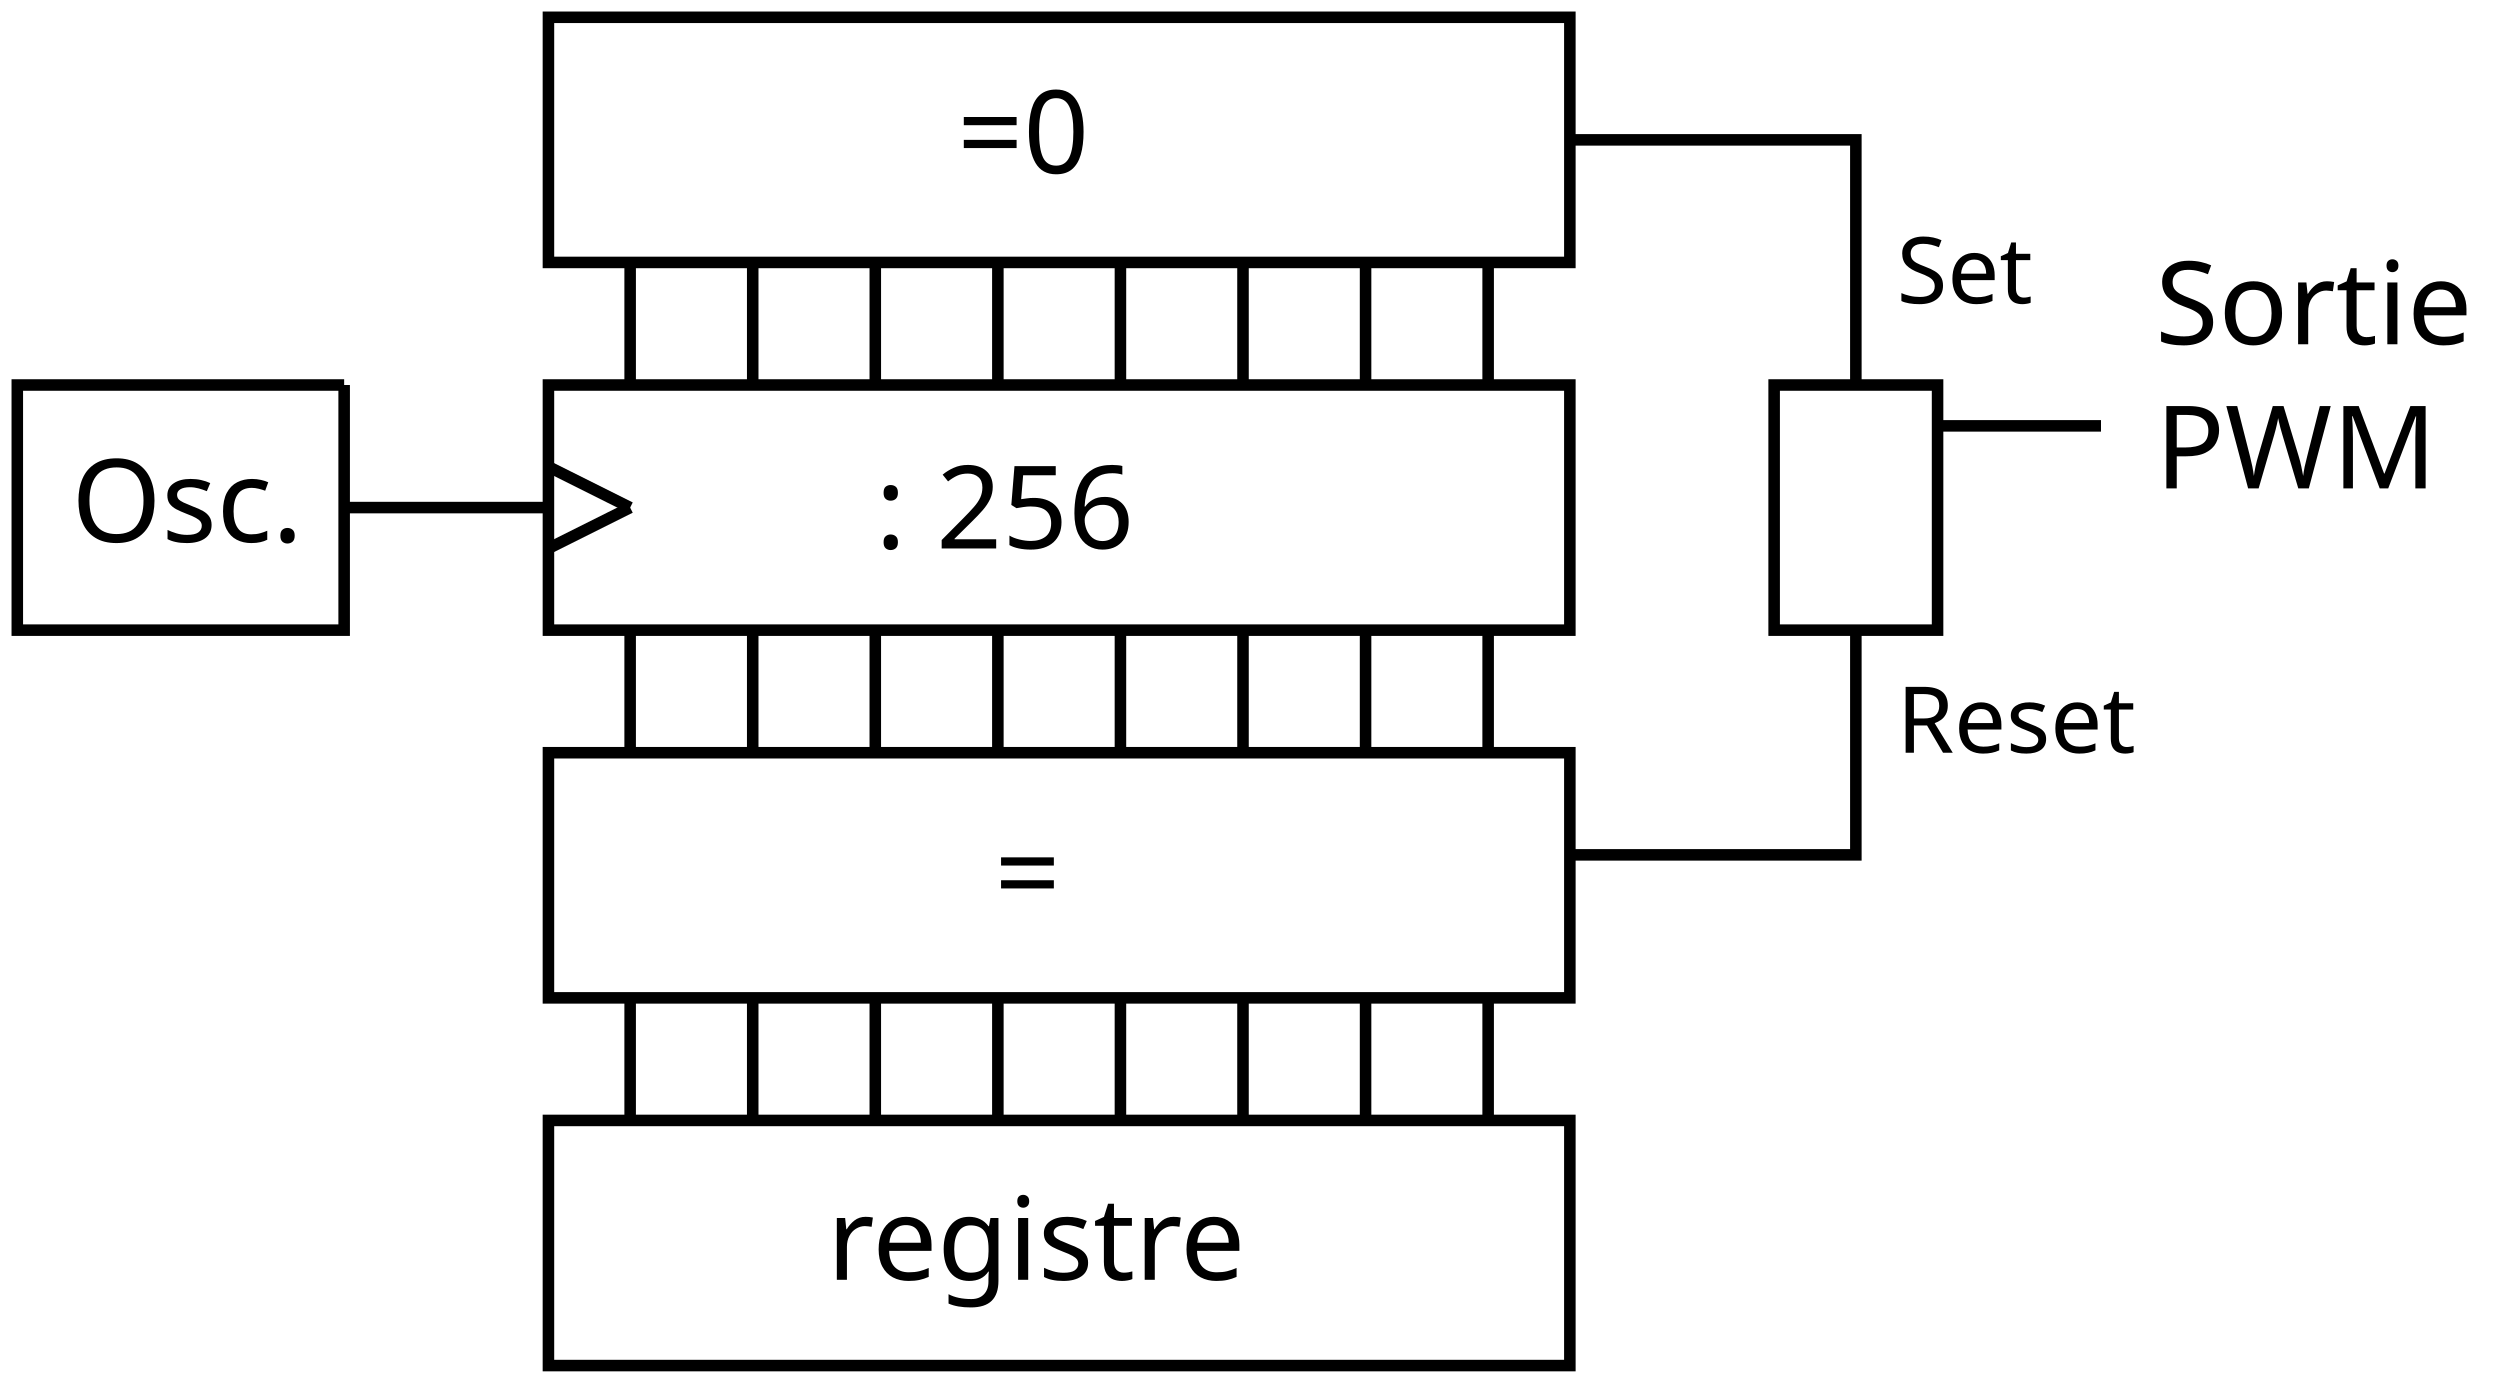
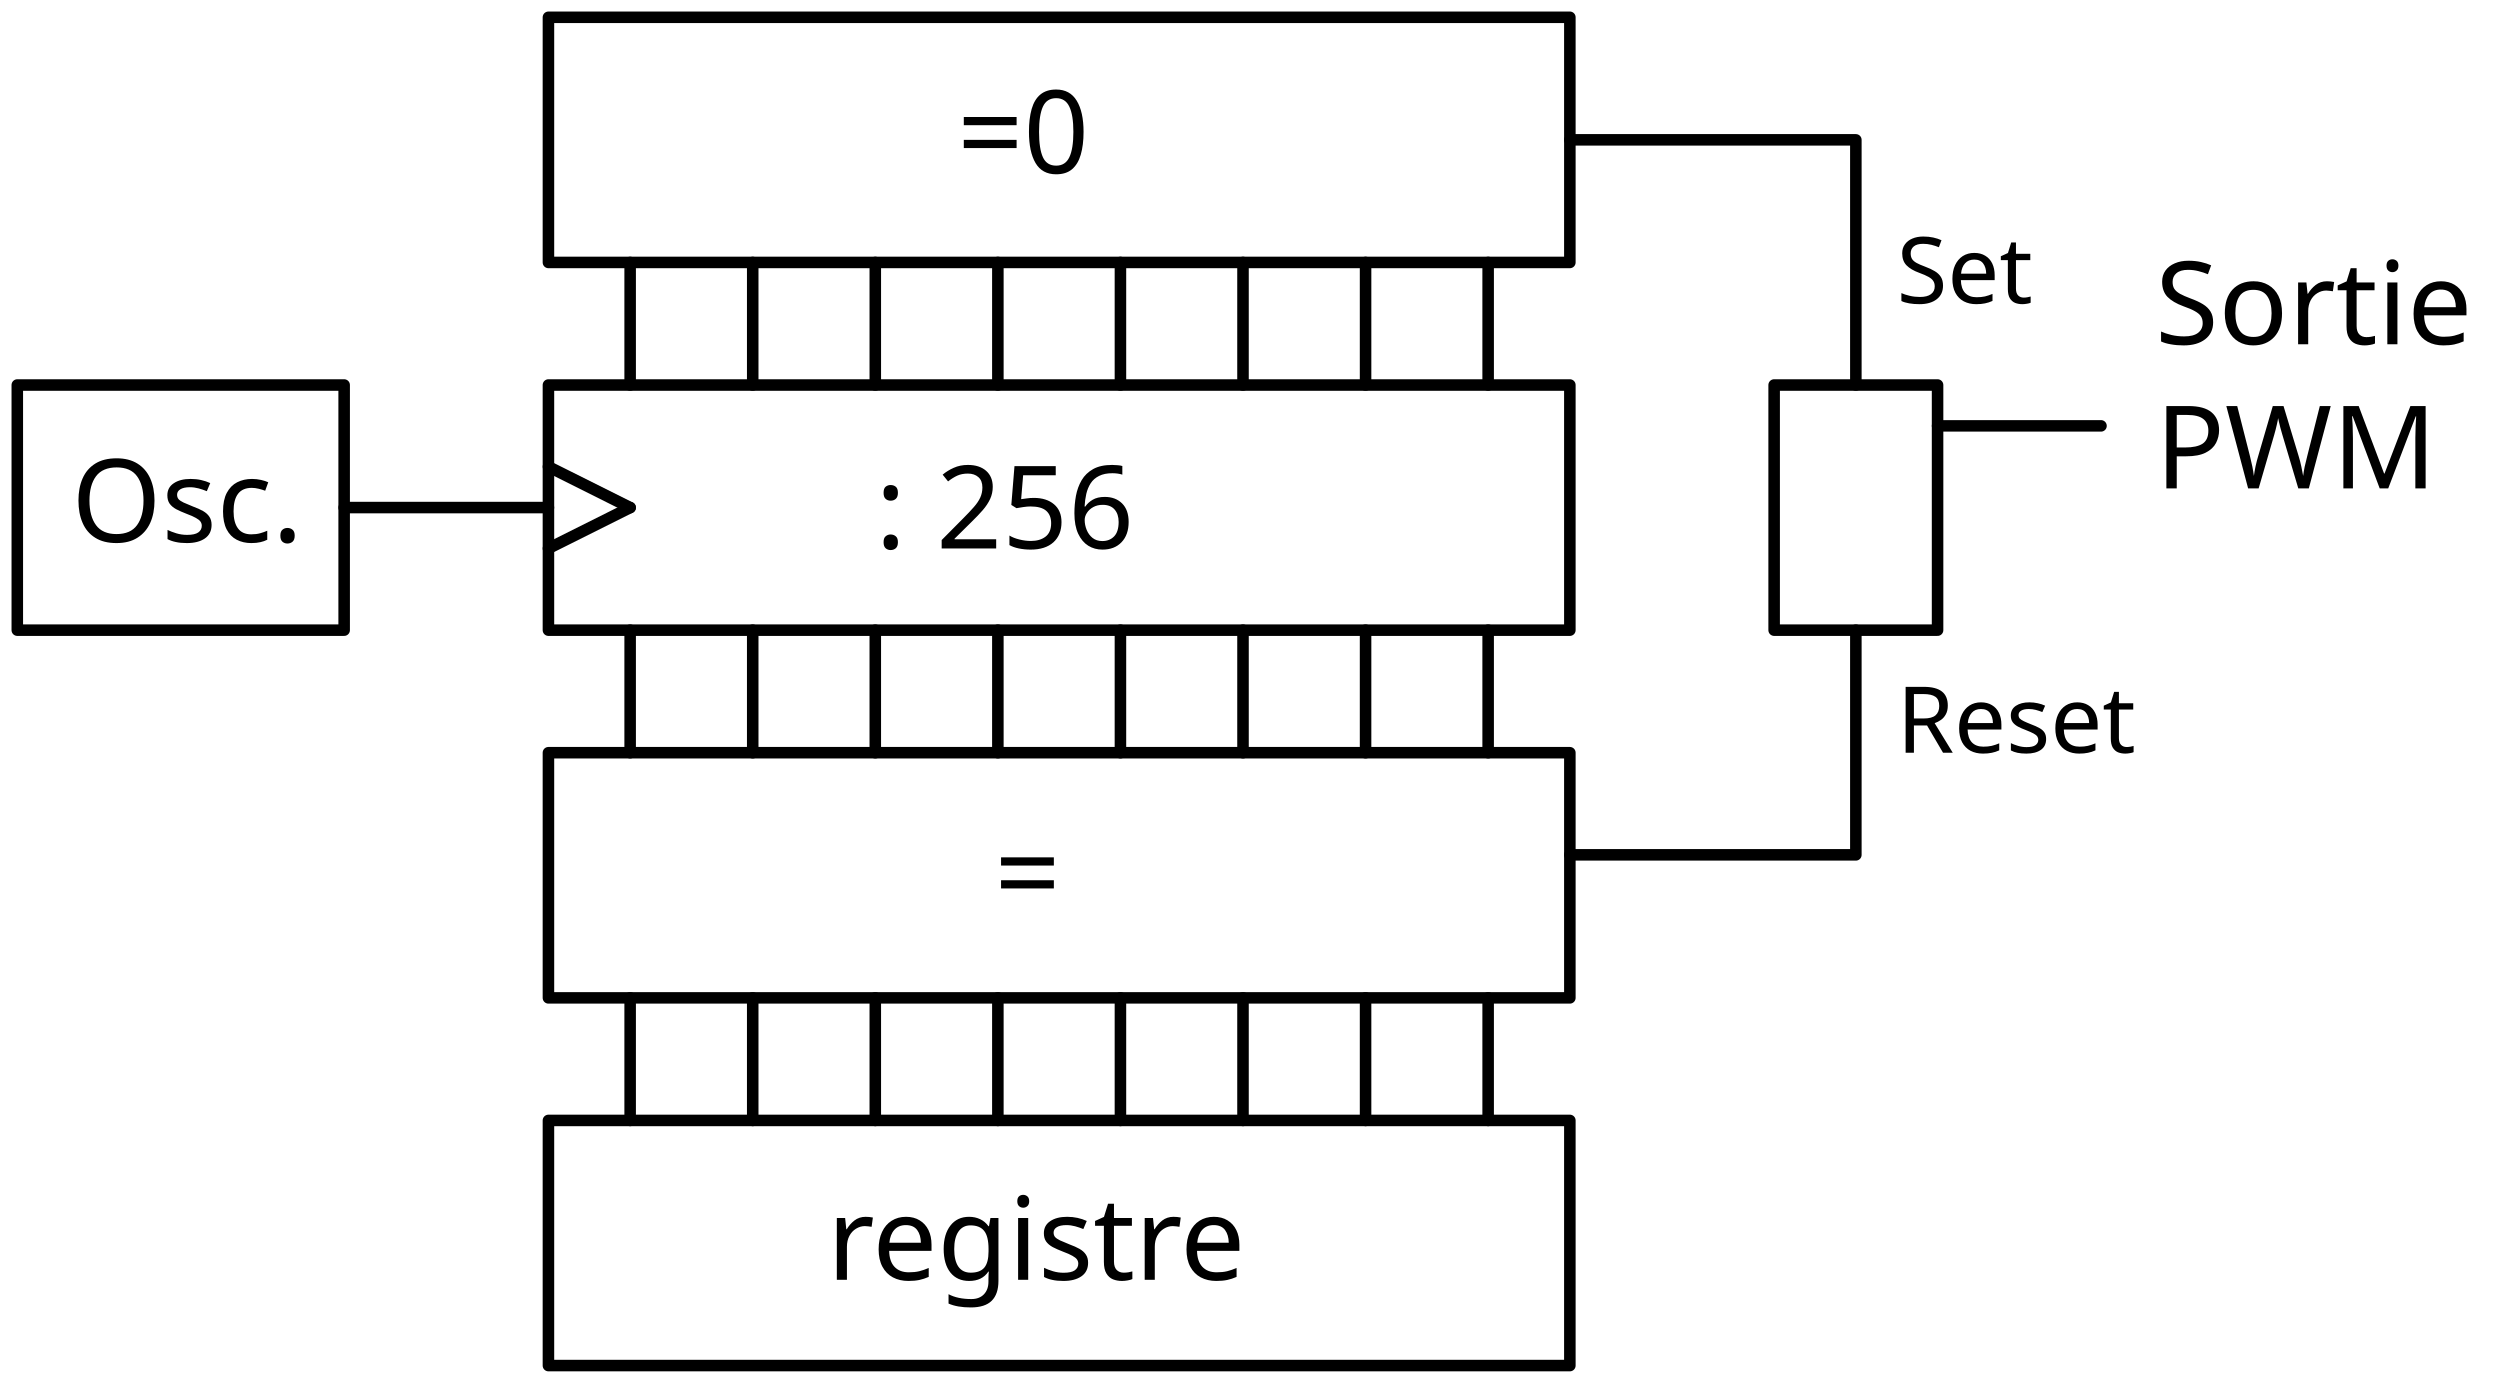
<svg xmlns="http://www.w3.org/2000/svg" width="433.624" height="239.858" id="svg3354" version="1.1">
  <defs id="defs3356" />
  <g id="layer1" transform="translate(-32.4331,-106.8425)">
-     <path style="fill:none;stroke:#000000;stroke-width:2px;stroke-linecap:butt;stroke-linejoin:miter;stroke-opacity:1" d="m 141.732,152.362 4e-5,21.26" id="path3364" />
-     <path style="fill:none;stroke:#000000;stroke-width:2px;stroke-linecap:butt;stroke-linejoin:miter;stroke-opacity:1" d="m 162.992,152.362 4e-5,21.26" id="path3366" />
-     <path style="fill:none;stroke:#000000;stroke-width:2px;stroke-linecap:butt;stroke-linejoin:miter;stroke-opacity:1" d="m 184.252,152.362 4e-5,21.26" id="path3368" />
-     <path style="fill:none;stroke:#000000;stroke-width:2px;stroke-linecap:butt;stroke-linejoin:miter;stroke-opacity:1" d="m 205.512,152.362 3e-5,21.26" id="path3370" />
-     <path style="fill:none;stroke:#000000;stroke-width:2px;stroke-linecap:butt;stroke-linejoin:miter;stroke-opacity:1" d="m 226.772,152.362 3e-5,21.26" id="path3374" />
-     <path style="fill:none;stroke:#000000;stroke-width:2px;stroke-linecap:butt;stroke-linejoin:miter;stroke-opacity:1" d="m 248.031,152.362 5e-5,21.26" id="path3376" />
-     <path style="fill:none;stroke:#000000;stroke-width:2px;stroke-linecap:butt;stroke-linejoin:miter;stroke-opacity:1" d="m 269.291,152.362 5e-5,21.26" id="path3378" />
-     <path style="fill:none;stroke:#000000;stroke-width:2px;stroke-linecap:butt;stroke-linejoin:miter;stroke-opacity:1" d="m 290.551,152.362 4e-5,21.26" id="path3380" />
-     <path style="fill:none;stroke:#000000;stroke-width:2px;stroke-linecap:butt;stroke-linejoin:miter;stroke-opacity:1" d="m 127.559,173.622 177.165,0 0,42.52 -177.165,0 z" id="path3382" />
-     <path style="fill:none;stroke:#000000;stroke-width:2px;stroke-linecap:butt;stroke-linejoin:miter;stroke-opacity:1" d="m 141.732,216.142 -4e-5,21.26" id="path3384" />
-     <path style="fill:none;stroke:#000000;stroke-width:2px;stroke-linecap:butt;stroke-linejoin:miter;stroke-opacity:1" d="m 162.992,216.142 0,21.26" id="path3386" />
-     <path style="fill:none;stroke:#000000;stroke-width:2px;stroke-linecap:butt;stroke-linejoin:miter;stroke-opacity:1" d="m 184.252,216.142 -4e-5,21.26" id="path3388" />
-     <path style="fill:none;stroke:#000000;stroke-width:2px;stroke-linecap:butt;stroke-linejoin:miter;stroke-opacity:1" d="m 205.512,216.142 -3e-5,21.26" id="path3390" />
-     <path style="fill:none;stroke:#000000;stroke-width:2px;stroke-linecap:butt;stroke-linejoin:miter;stroke-opacity:1" d="m 226.772,216.142 -3e-5,21.26" id="path3392" />
-     <path style="fill:none;stroke:#000000;stroke-width:2px;stroke-linecap:butt;stroke-linejoin:miter;stroke-opacity:1" d="m 248.032,216.142 -5e-5,21.26" id="path3394" />
-     <path style="fill:none;stroke:#000000;stroke-width:2px;stroke-linecap:butt;stroke-linejoin:miter;stroke-opacity:1" d="m 269.291,216.142 -5e-5,21.26" id="path3396" />
-     <path style="fill:none;stroke:#000000;stroke-width:2px;stroke-linecap:butt;stroke-linejoin:miter;stroke-opacity:1" d="m 290.551,216.142 -4e-5,21.26" id="path3398" />
-     <path style="fill:none;stroke:#000000;stroke-width:2px;stroke-linecap:butt;stroke-linejoin:miter;stroke-opacity:1" d="m 127.559,237.402 177.165,0 0,42.52 -177.165,0 z" id="path3400" />
-     <path style="fill:none;stroke:#000000;stroke-width:2px;stroke-linecap:butt;stroke-linejoin:miter;stroke-opacity:1" d="m 127.559,152.362 177.165,0 0,-42.52 -177.165,0 z" id="path3402" />
-     <path style="fill:none;stroke:#000000;stroke-width:2px;stroke-linecap:butt;stroke-linejoin:miter;stroke-opacity:1" d="m 141.732,279.921 4e-5,21.26" id="path3404" />
-     <path style="fill:none;stroke:#000000;stroke-width:2px;stroke-linecap:butt;stroke-linejoin:miter;stroke-opacity:1" d="m 162.992,279.921 4e-5,21.26" id="path3406" />
-     <path style="fill:none;stroke:#000000;stroke-width:2px;stroke-linecap:butt;stroke-linejoin:miter;stroke-opacity:1" d="m 184.252,279.921 4e-5,21.26" id="path3408" />
-     <path style="fill:none;stroke:#000000;stroke-width:2px;stroke-linecap:butt;stroke-linejoin:miter;stroke-opacity:1" d="m 205.512,279.921 4e-5,21.26" id="path3410" />
-     <path style="fill:none;stroke:#000000;stroke-width:2px;stroke-linecap:butt;stroke-linejoin:miter;stroke-opacity:1" d="m 226.772,279.921 4e-5,21.26" id="path3412" />
-     <path style="fill:none;stroke:#000000;stroke-width:2px;stroke-linecap:butt;stroke-linejoin:miter;stroke-opacity:1" d="m 248.031,279.921 4e-5,21.26" id="path3414" />
-     <path style="fill:none;stroke:#000000;stroke-width:2px;stroke-linecap:butt;stroke-linejoin:miter;stroke-opacity:1" d="m 269.291,279.921 4e-5,21.26" id="path3416" />
-     <path style="fill:none;stroke:#000000;stroke-width:2px;stroke-linecap:butt;stroke-linejoin:miter;stroke-opacity:1" d="m 290.551,279.921 4e-5,21.26" id="path3418" />
-     <path style="fill:none;stroke:#000000;stroke-width:2px;stroke-linecap:butt;stroke-linejoin:miter;stroke-opacity:1" d="m 127.559,301.181 177.165,0 0,42.52 -177.165,0 z" id="path3420" />
-     <path style="fill:none;stroke:#000000;stroke-width:2px;stroke-linecap:butt;stroke-linejoin:miter;stroke-opacity:1" d="m 304.724,255.118 49.606,0 4e-5,-38.976" id="path3428" />
-     <path style="fill:none;stroke:#000000;stroke-width:2px;stroke-linecap:butt;stroke-linejoin:miter;stroke-opacity:1" d="m 368.504,180.709 28.346,0" id="path3430" />
-     <path style="fill:none;stroke:#000000;stroke-width:2px;stroke-linecap:butt;stroke-linejoin:miter;stroke-opacity:1" d="m 127.559,194.882 -35.433,0" id="path3432" />
-     <path style="fill:none;stroke:#000000;stroke-width:2px;stroke-linecap:butt;stroke-linejoin:miter;stroke-opacity:1" d="m 92.126,173.622 -56.693,0 0,42.52 56.693,0 0,-42.52" id="path3434" />
-     <path style="fill:none;stroke:#000000;stroke-width:2px;stroke-linecap:butt;stroke-linejoin:miter;stroke-opacity:1" d="m 127.559,187.795 14.173,7.087" id="path3436" />
-     <path style="fill:none;stroke:#000000;stroke-width:2px;stroke-linecap:butt;stroke-linejoin:miter;stroke-opacity:1" d="m 127.559,201.968 14.173,-7.087" id="path3438" />
-     <text xml:space="preserve" style="font-style:normal;font-weight:normal;font-size:20px;line-height:125%;font-family:Sans;letter-spacing:0px;word-spacing:0px;fill:#000000;fill-opacity:1;stroke:none" x="198.481" y="136.873" id="text3440">
+     <path style="fill:none;stroke:#000000;stroke-width:2px;stroke-linecap:round;stroke-linejoin:round;stroke-opacity:1" d="m 141.732,152.362 4e-5,21.26" id="path3364" />
+     <path style="fill:none;stroke:#000000;stroke-width:2px;stroke-linecap:round;stroke-linejoin:round;stroke-opacity:1" d="m 162.992,152.362 4e-5,21.26" id="path3366" />
+     <path style="fill:none;stroke:#000000;stroke-width:2px;stroke-linecap:round;stroke-linejoin:round;stroke-opacity:1" d="m 184.252,152.362 4e-5,21.26" id="path3368" />
+     <path style="fill:none;stroke:#000000;stroke-width:2px;stroke-linecap:round;stroke-linejoin:round;stroke-opacity:1" d="m 205.512,152.362 3e-5,21.26" id="path3370" />
+     <path style="fill:none;stroke:#000000;stroke-width:2px;stroke-linecap:round;stroke-linejoin:round;stroke-opacity:1" d="m 226.772,152.362 3e-5,21.26" id="path3374" />
+     <path style="fill:none;stroke:#000000;stroke-width:2px;stroke-linecap:round;stroke-linejoin:round;stroke-opacity:1" d="m 248.031,152.362 5e-5,21.26" id="path3376" />
+     <path style="fill:none;stroke:#000000;stroke-width:2px;stroke-linecap:round;stroke-linejoin:round;stroke-opacity:1" d="m 269.291,152.362 5e-5,21.26" id="path3378" />
+     <path style="fill:none;stroke:#000000;stroke-width:2px;stroke-linecap:round;stroke-linejoin:round;stroke-opacity:1" d="m 290.551,152.362 4e-5,21.26" id="path3380" />
+     <path style="fill:none;stroke:#000000;stroke-width:2px;stroke-linecap:round;stroke-linejoin:round;stroke-opacity:1" d="m 127.559,173.622 177.165,0 0,42.52 -177.165,0 z" id="path3382" />
+     <path style="fill:none;stroke:#000000;stroke-width:2px;stroke-linecap:round;stroke-linejoin:round;stroke-opacity:1" d="m 141.732,216.142 -4e-5,21.26" id="path3384" />
+     <path style="fill:none;stroke:#000000;stroke-width:2px;stroke-linecap:round;stroke-linejoin:round;stroke-opacity:1" d="m 162.992,216.142 0,21.26" id="path3386" />
+     <path style="fill:none;stroke:#000000;stroke-width:2px;stroke-linecap:round;stroke-linejoin:round;stroke-opacity:1" d="m 184.252,216.142 -4e-5,21.26" id="path3388" />
+     <path style="fill:none;stroke:#000000;stroke-width:2px;stroke-linecap:round;stroke-linejoin:round;stroke-opacity:1" d="m 205.512,216.142 -3e-5,21.26" id="path3390" />
+     <path style="fill:none;stroke:#000000;stroke-width:2px;stroke-linecap:round;stroke-linejoin:round;stroke-opacity:1" d="m 226.772,216.142 -3e-5,21.26" id="path3392" />
+     <path style="fill:none;stroke:#000000;stroke-width:2px;stroke-linecap:round;stroke-linejoin:round;stroke-opacity:1" d="m 248.032,216.142 -5e-5,21.26" id="path3394" />
+     <path style="fill:none;stroke:#000000;stroke-width:2px;stroke-linecap:round;stroke-linejoin:round;stroke-opacity:1" d="m 269.291,216.142 -5e-5,21.26" id="path3396" />
+     <path style="fill:none;stroke:#000000;stroke-width:2px;stroke-linecap:round;stroke-linejoin:round;stroke-opacity:1" d="m 290.551,216.142 -4e-5,21.26" id="path3398" />
+     <path style="fill:none;stroke:#000000;stroke-width:2px;stroke-linecap:round;stroke-linejoin:round;stroke-opacity:1" d="m 127.559,237.402 177.165,0 0,42.52 -177.165,0 z" id="path3400" />
+     <path style="fill:none;stroke:#000000;stroke-width:2px;stroke-linecap:round;stroke-linejoin:round;stroke-opacity:1" d="m 127.559,152.362 177.165,0 0,-42.52 -177.165,0 z" id="path3402" />
+     <path style="fill:none;stroke:#000000;stroke-width:2px;stroke-linecap:round;stroke-linejoin:round;stroke-opacity:1" d="m 141.732,279.921 4e-5,21.26" id="path3404" />
+     <path style="fill:none;stroke:#000000;stroke-width:2px;stroke-linecap:round;stroke-linejoin:round;stroke-opacity:1" d="m 162.992,279.921 4e-5,21.26" id="path3406" />
+     <path style="fill:none;stroke:#000000;stroke-width:2px;stroke-linecap:round;stroke-linejoin:round;stroke-opacity:1" d="m 184.252,279.921 4e-5,21.26" id="path3408" />
+     <path style="fill:none;stroke:#000000;stroke-width:2px;stroke-linecap:round;stroke-linejoin:round;stroke-opacity:1" d="m 205.512,279.921 4e-5,21.26" id="path3410" />
+     <path style="fill:none;stroke:#000000;stroke-width:2px;stroke-linecap:round;stroke-linejoin:round;stroke-opacity:1" d="m 226.772,279.921 4e-5,21.26" id="path3412" />
+     <path style="fill:none;stroke:#000000;stroke-width:2px;stroke-linecap:round;stroke-linejoin:round;stroke-opacity:1" d="m 248.031,279.921 4e-5,21.26" id="path3414" />
+     <path style="fill:none;stroke:#000000;stroke-width:2px;stroke-linecap:round;stroke-linejoin:round;stroke-opacity:1" d="m 269.291,279.921 4e-5,21.26" id="path3416" />
+     <path style="fill:none;stroke:#000000;stroke-width:2px;stroke-linecap:round;stroke-linejoin:round;stroke-opacity:1" d="m 290.551,279.921 4e-5,21.26" id="path3418" />
+     <path style="fill:none;stroke:#000000;stroke-width:2px;stroke-linecap:round;stroke-linejoin:round;stroke-opacity:1" d="m 127.559,301.181 177.165,0 0,42.52 -177.165,0 z" id="path3420" />
+     <path style="fill:none;stroke:#000000;stroke-width:2px;stroke-linecap:round;stroke-linejoin:round;stroke-opacity:1" d="m 304.724,255.118 49.606,0 4e-5,-38.976" id="path3428" />
+     <path style="fill:none;stroke:#000000;stroke-width:2px;stroke-linecap:round;stroke-linejoin:round;stroke-opacity:1" d="m 368.504,180.709 28.346,0" id="path3430" />
+     <path style="fill:none;stroke:#000000;stroke-width:2px;stroke-linecap:round;stroke-linejoin:round;stroke-opacity:1" d="m 127.559,194.882 -35.433,0" id="path3432" />
+     <path style="fill:none;stroke:#000000;stroke-width:2px;stroke-linecap:round;stroke-linejoin:round;stroke-opacity:1" d="m 92.126,173.622 -56.693,0 0,42.52 56.693,0 0,-42.52" id="path3434" />
+     <path style="fill:none;stroke:#000000;stroke-width:2px;stroke-linecap:round;stroke-linejoin:round;stroke-opacity:1" d="m 127.559,187.795 14.173,7.087" id="path3436" />
+     <path style="fill:none;stroke:#000000;stroke-width:2px;stroke-linecap:round;stroke-linejoin:round;stroke-opacity:1" d="m 127.559,201.968 14.173,-7.087" id="path3438" />
+     <text xml:space="preserve" style="font-style:normal;font-weight:normal;font-size:20px;line-height:125%;font-family:Sans;letter-spacing:0px;word-spacing:0px;fill:#000000;fill-opacity:1;stroke:none;stroke-linecap:round;stroke-linejoin:round" x="198.481" y="136.873" id="text3440">
      <tspan id="tspan3442" x="198.481" y="136.873">=0</tspan>
    </text>
-     <text xml:space="preserve" style="font-style:normal;font-weight:normal;font-size:20px;line-height:125%;font-family:Sans;letter-spacing:0px;word-spacing:0px;fill:#000000;fill-opacity:1;stroke:none" x="184.252" y="201.968" id="text3444">
+     <text xml:space="preserve" style="font-style:normal;font-weight:normal;font-size:20px;line-height:125%;font-family:Sans;letter-spacing:0px;word-spacing:0px;fill:#000000;fill-opacity:1;stroke:none;stroke-linecap:round;stroke-linejoin:round" x="184.252" y="201.968" id="text3444">
      <tspan id="tspan3446" x="184.252" y="201.968">: 256</tspan>
    </text>
-     <text xml:space="preserve" style="font-style:normal;font-weight:normal;font-size:20px;line-height:125%;font-family:Sans;letter-spacing:0px;word-spacing:0px;fill:#000000;fill-opacity:1;stroke:none" x="204.943" y="265.285" id="text3448">
+     <text xml:space="preserve" style="font-style:normal;font-weight:normal;font-size:20px;line-height:125%;font-family:Sans;letter-spacing:0px;word-spacing:0px;fill:#000000;fill-opacity:1;stroke:none;stroke-linecap:round;stroke-linejoin:round" x="204.943" y="265.285" id="text3448">
      <tspan id="tspan3450" x="204.943" y="265.285">=</tspan>
    </text>
-     <text xml:space="preserve" style="font-style:normal;font-weight:normal;font-size:20px;line-height:125%;font-family:Sans;letter-spacing:0px;word-spacing:0px;fill:#000000;fill-opacity:1;stroke:none" x="175.878" y="328.82" id="text3452">
+     <text xml:space="preserve" style="font-style:normal;font-weight:normal;font-size:20px;line-height:125%;font-family:Sans;letter-spacing:0px;word-spacing:0px;fill:#000000;fill-opacity:1;stroke:none;stroke-linecap:round;stroke-linejoin:round" x="175.878" y="328.82" id="text3452">
      <tspan id="tspan3454" x="175.878" y="328.82">registre</tspan>
    </text>
-     <text xml:space="preserve" style="font-style:normal;font-weight:normal;font-size:20px;line-height:125%;font-family:Sans;letter-spacing:0px;word-spacing:0px;fill:#000000;fill-opacity:1;stroke:none" x="361.417" y="159.449" id="text3456">
-       <tspan id="tspan3458" x="361.417" y="159.449" style="font-size:16px">Set</tspan>
+     <text xml:space="preserve" style="font-style:normal;font-weight:normal;font-size:20px;line-height:125%;font-family:Sans;letter-spacing:0px;word-spacing:0px;fill:#000000;fill-opacity:1;stroke:none;stroke-linecap:round;stroke-linejoin:round" x="361.417" y="159.449" id="text3456">
+       <tspan id="tspan3458" x="361.417" y="159.449" style="font-size:16px;stroke-linecap:round;stroke-linejoin:round">Set</tspan>
    </text>
-     <text xml:space="preserve" style="font-style:normal;font-weight:normal;font-size:20px;line-height:125%;font-family:Sans;letter-spacing:0px;word-spacing:0px;fill:#000000;fill-opacity:1;stroke:none" x="361.417" y="237.402" id="text3460">
-       <tspan id="tspan3462" x="361.417" y="237.402" style="font-size:16px">Reset</tspan>
+     <text xml:space="preserve" style="font-style:normal;font-weight:normal;font-size:20px;line-height:125%;font-family:Sans;letter-spacing:0px;word-spacing:0px;fill:#000000;fill-opacity:1;stroke:none;stroke-linecap:round;stroke-linejoin:round" x="361.417" y="237.402" id="text3460">
+       <tspan id="tspan3462" x="361.417" y="237.402" style="font-size:16px;stroke-linecap:round;stroke-linejoin:round">Reset</tspan>
    </text>
-     <text xml:space="preserve" style="font-style:normal;font-weight:normal;font-size:20px;line-height:125%;font-family:Sans;letter-spacing:0px;word-spacing:0px;fill:#000000;fill-opacity:1;stroke:none" x="406.254" y="166.552" id="text3464">
+     <text xml:space="preserve" style="font-style:normal;font-weight:normal;font-size:20px;line-height:125%;font-family:Sans;letter-spacing:0px;word-spacing:0px;fill:#000000;fill-opacity:1;stroke:none;stroke-linecap:round;stroke-linejoin:round" x="406.254" y="166.552" id="text3464">
      <tspan id="tspan3466" x="406.254" y="166.552">Sortie</tspan>
      <tspan x="406.254" y="191.552" id="tspan3468">PWM</tspan>
    </text>
-     <text xml:space="preserve" style="font-style:normal;font-weight:normal;font-size:20px;line-height:125%;font-family:Sans;letter-spacing:0px;word-spacing:0px;fill:#000000;fill-opacity:1;stroke:none" x="44.826" y="200.838" id="text3470">
+     <text xml:space="preserve" style="font-style:normal;font-weight:normal;font-size:20px;line-height:125%;font-family:Sans;letter-spacing:0px;word-spacing:0px;fill:#000000;fill-opacity:1;stroke:none;stroke-linecap:round;stroke-linejoin:round" x="44.826" y="200.838" id="text3470">
      <tspan id="tspan3472" x="44.826" y="200.838">Osc.</tspan>
    </text>
-     <path style="fill:none;fill-rule:evenodd;stroke:#000000;stroke-width:2;stroke-linecap:butt;stroke-linejoin:miter;stroke-miterlimit:4;stroke-dasharray:none;stroke-opacity:1" d="m 340.157,216.142 28.346,0 0,-42.52 -28.346,0 z" id="path4188" />
-     <path style="fill:none;fill-rule:evenodd;stroke:#000000;stroke-width:2;stroke-linecap:butt;stroke-linejoin:miter;stroke-miterlimit:4;stroke-dasharray:none;stroke-opacity:1" d="m 304.724,131.102 49.606,0 0,42.52" id="path4190" />
+     <path style="fill:none;fill-rule:evenodd;stroke:#000000;stroke-width:2;stroke-linecap:round;stroke-linejoin:round;stroke-miterlimit:4;stroke-dasharray:none;stroke-opacity:1" d="m 340.157,216.142 28.346,0 0,-42.52 -28.346,0 z" id="path4188" />
+     <path style="fill:none;fill-rule:evenodd;stroke:#000000;stroke-width:2;stroke-linecap:round;stroke-linejoin:round;stroke-miterlimit:4;stroke-dasharray:none;stroke-opacity:1" d="m 304.724,131.102 49.606,0 0,42.52" id="path4190" />
  </g>
</svg>
